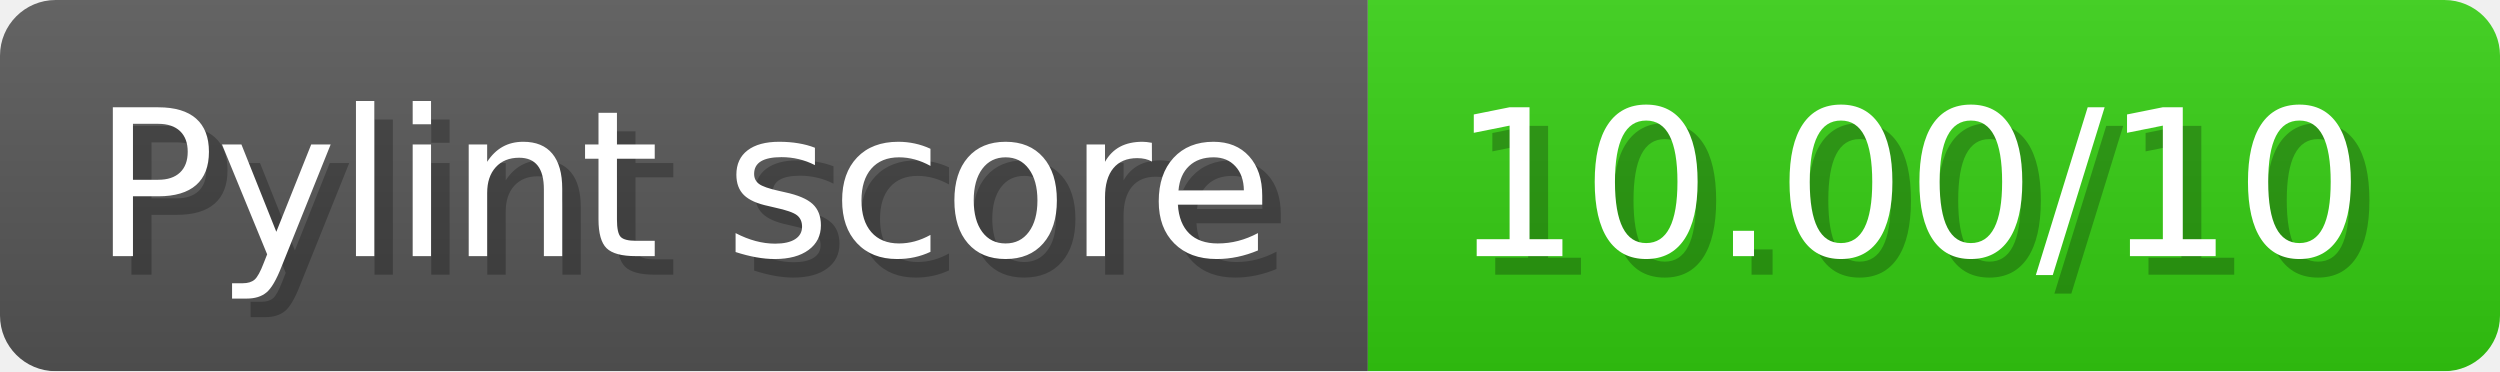
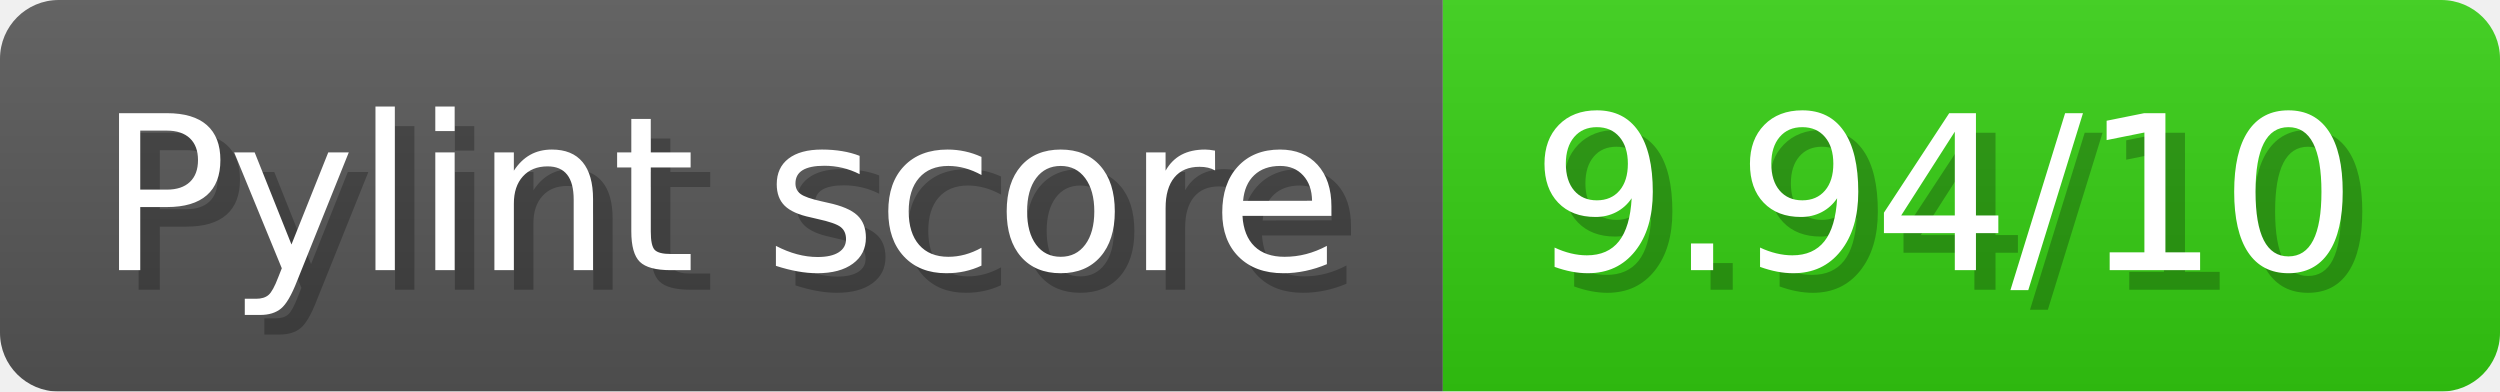
- <svg xmlns="http://www.w3.org/2000/svg" width="134.7" height="20" viewBox="0 0 1347 200" role="img" aria-label="Pylint score: 10.00/10">
+ <svg xmlns="http://www.w3.org/2000/svg" width="127.7" height="20" viewBox="0 0 1277 200" role="img" aria-label="Pylint score: 9.94/10">
  <linearGradient id="a" x2="0" y2="100%">
    <stop offset="0" stop-opacity=".1" stop-color="#EEE" />
    <stop offset="1" stop-opacity=".1" />
  </linearGradient>
  <mask id="m">
-     <rect width="1347" height="200" rx="30" fill="#FFF" />
+     <rect width="1277" height="200" rx="30" fill="#FFF" />
  </mask>
  <g mask="url(#m)">
    <rect width="737" height="200" fill="#555" />
-     <rect width="610" height="200" fill="#3C1" x="737" />
-     <rect width="1347" height="200" fill="url(#a)" />
+     <rect width="540" height="200" fill="#3C1" x="737" />
+     <rect width="1277" height="200" fill="url(#a)" />
  </g>
  <g aria-hidden="true" fill="#fff" text-anchor="start" font-family="Verdana,DejaVu Sans,sans-serif" font-size="110">
    <text x="60" y="148" textLength="637" fill="#000" opacity="0.25">Pylint score</text>
    <text x="50" y="138" textLength="637">Pylint score</text>
-     <text x="792" y="148" textLength="510" fill="#000" opacity="0.25">10.00/10</text>
-     <text x="782" y="138" textLength="510">10.00/10</text>
+     <text x="792" y="148" textLength="440" fill="#000" opacity="0.25">9.94/10</text>
+     <text x="782" y="138" textLength="440">9.94/10</text>
  </g>
</svg>
